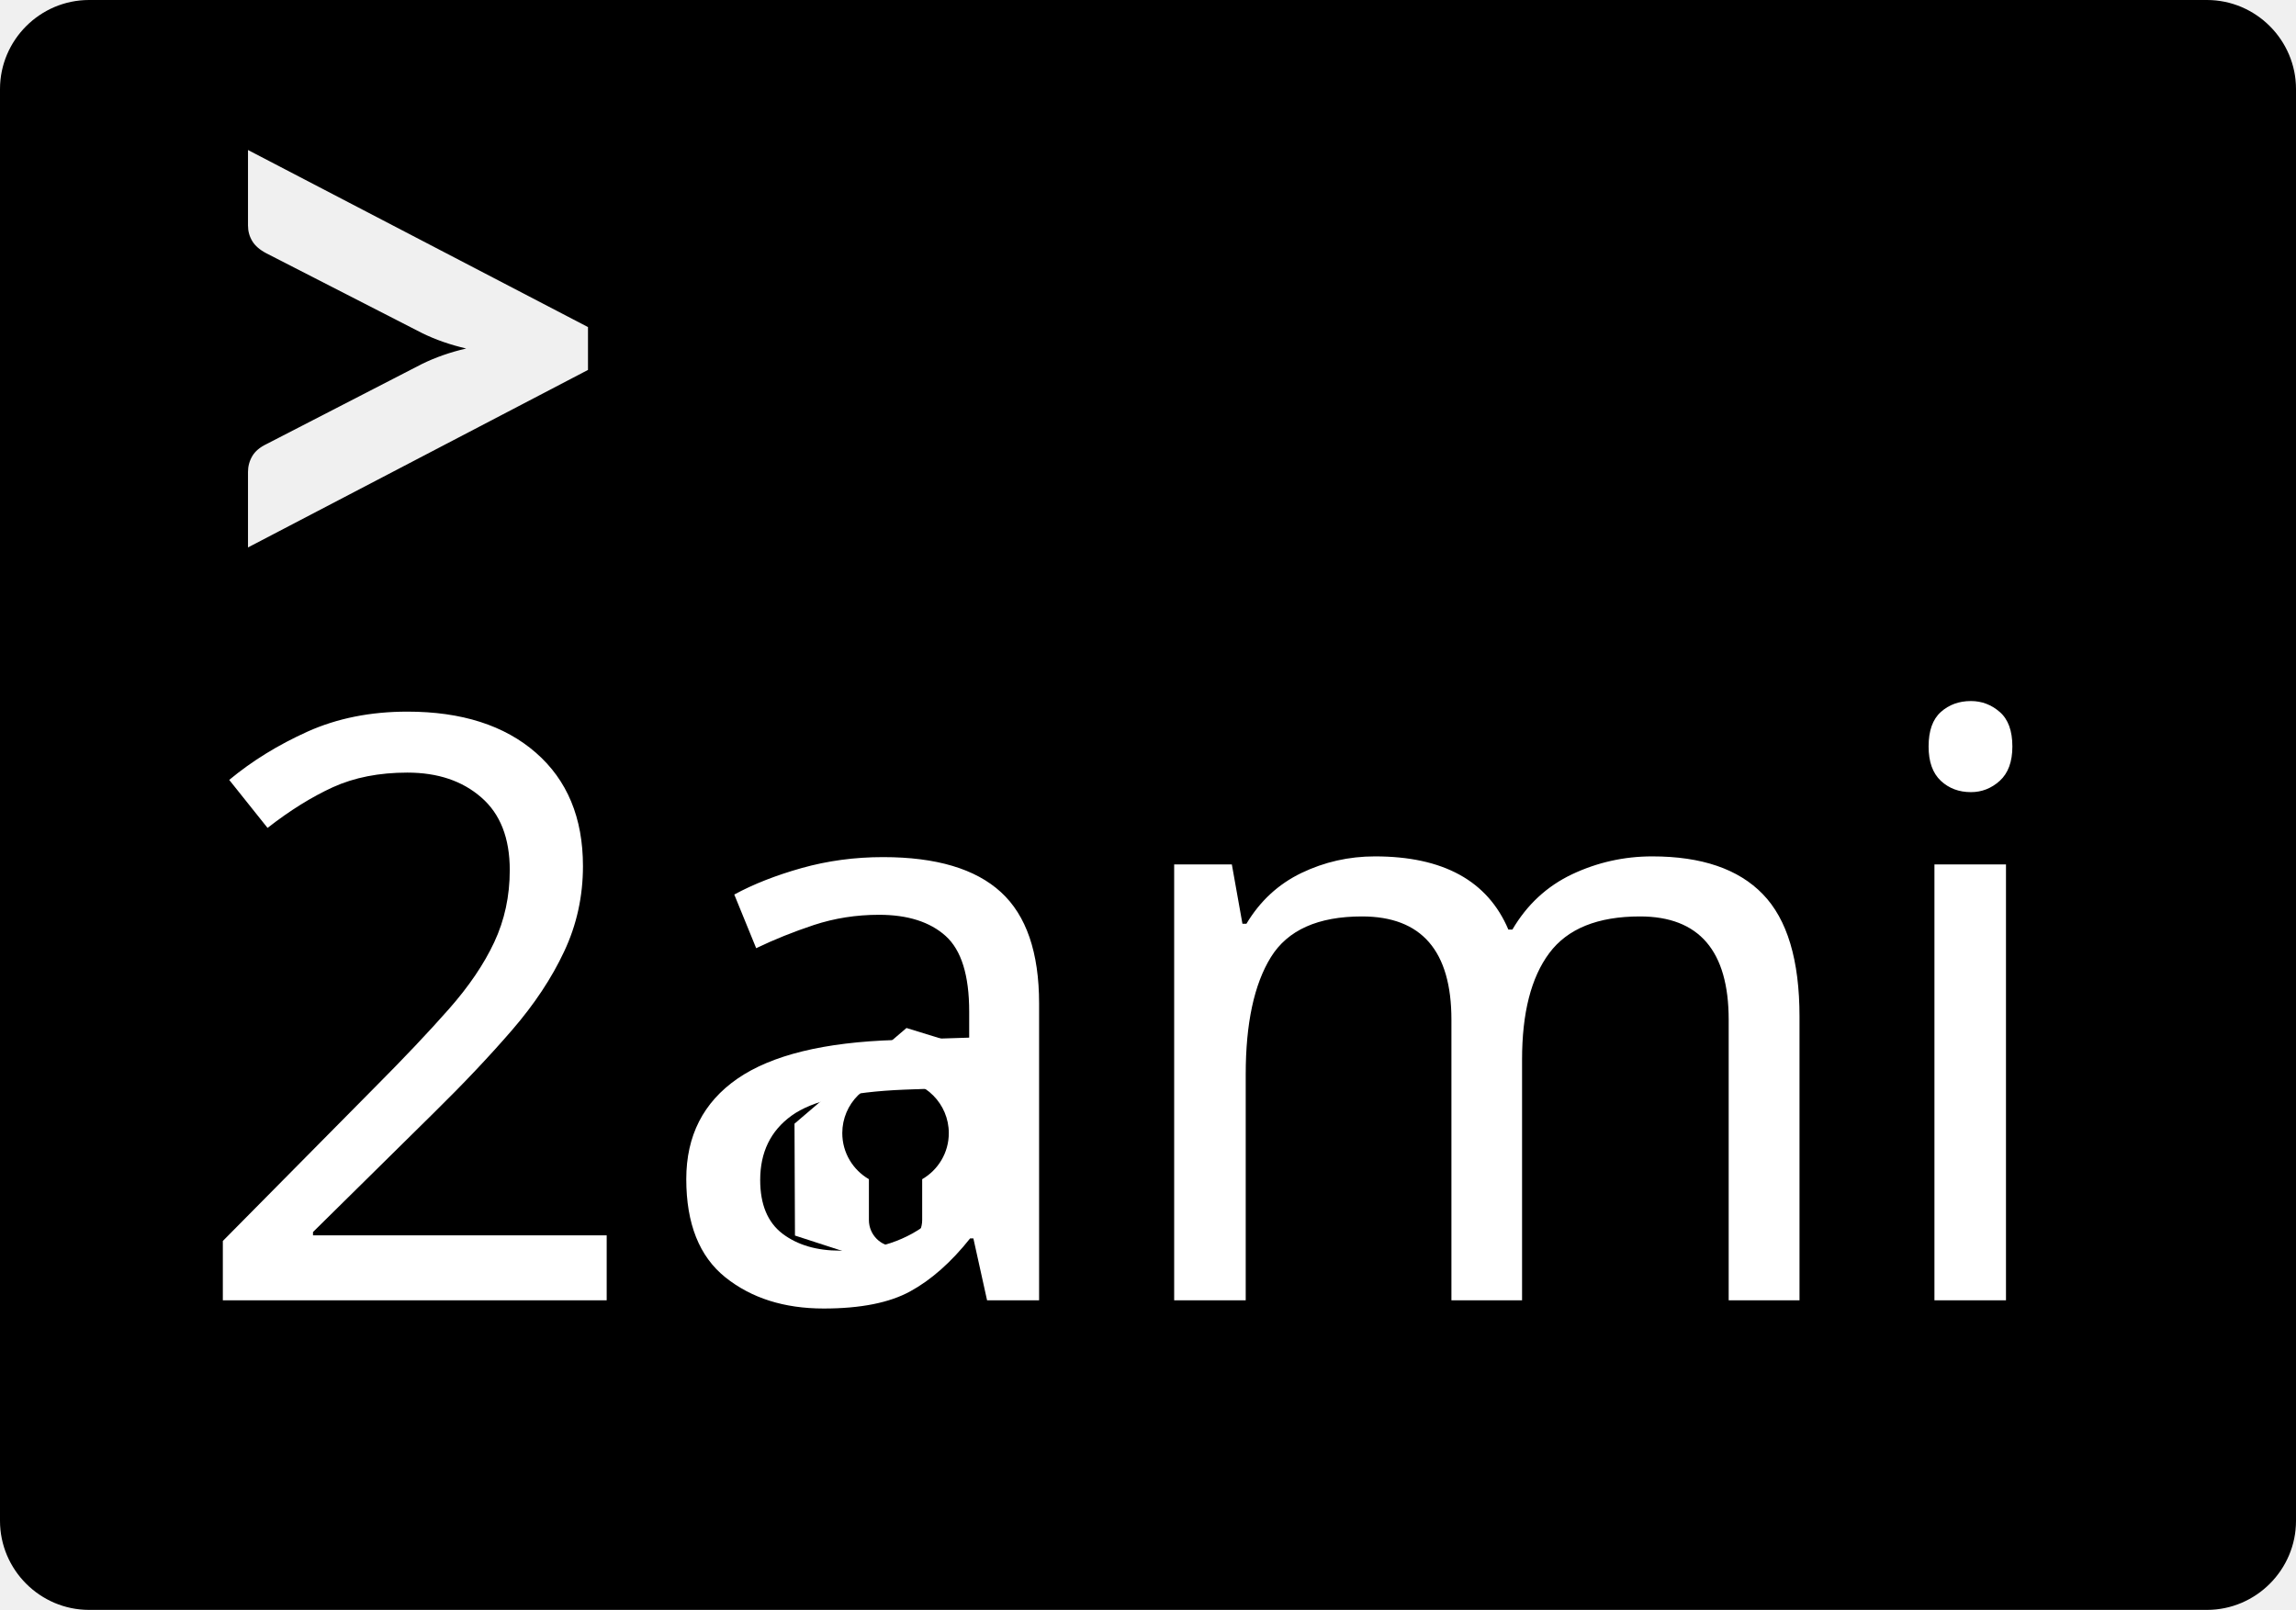
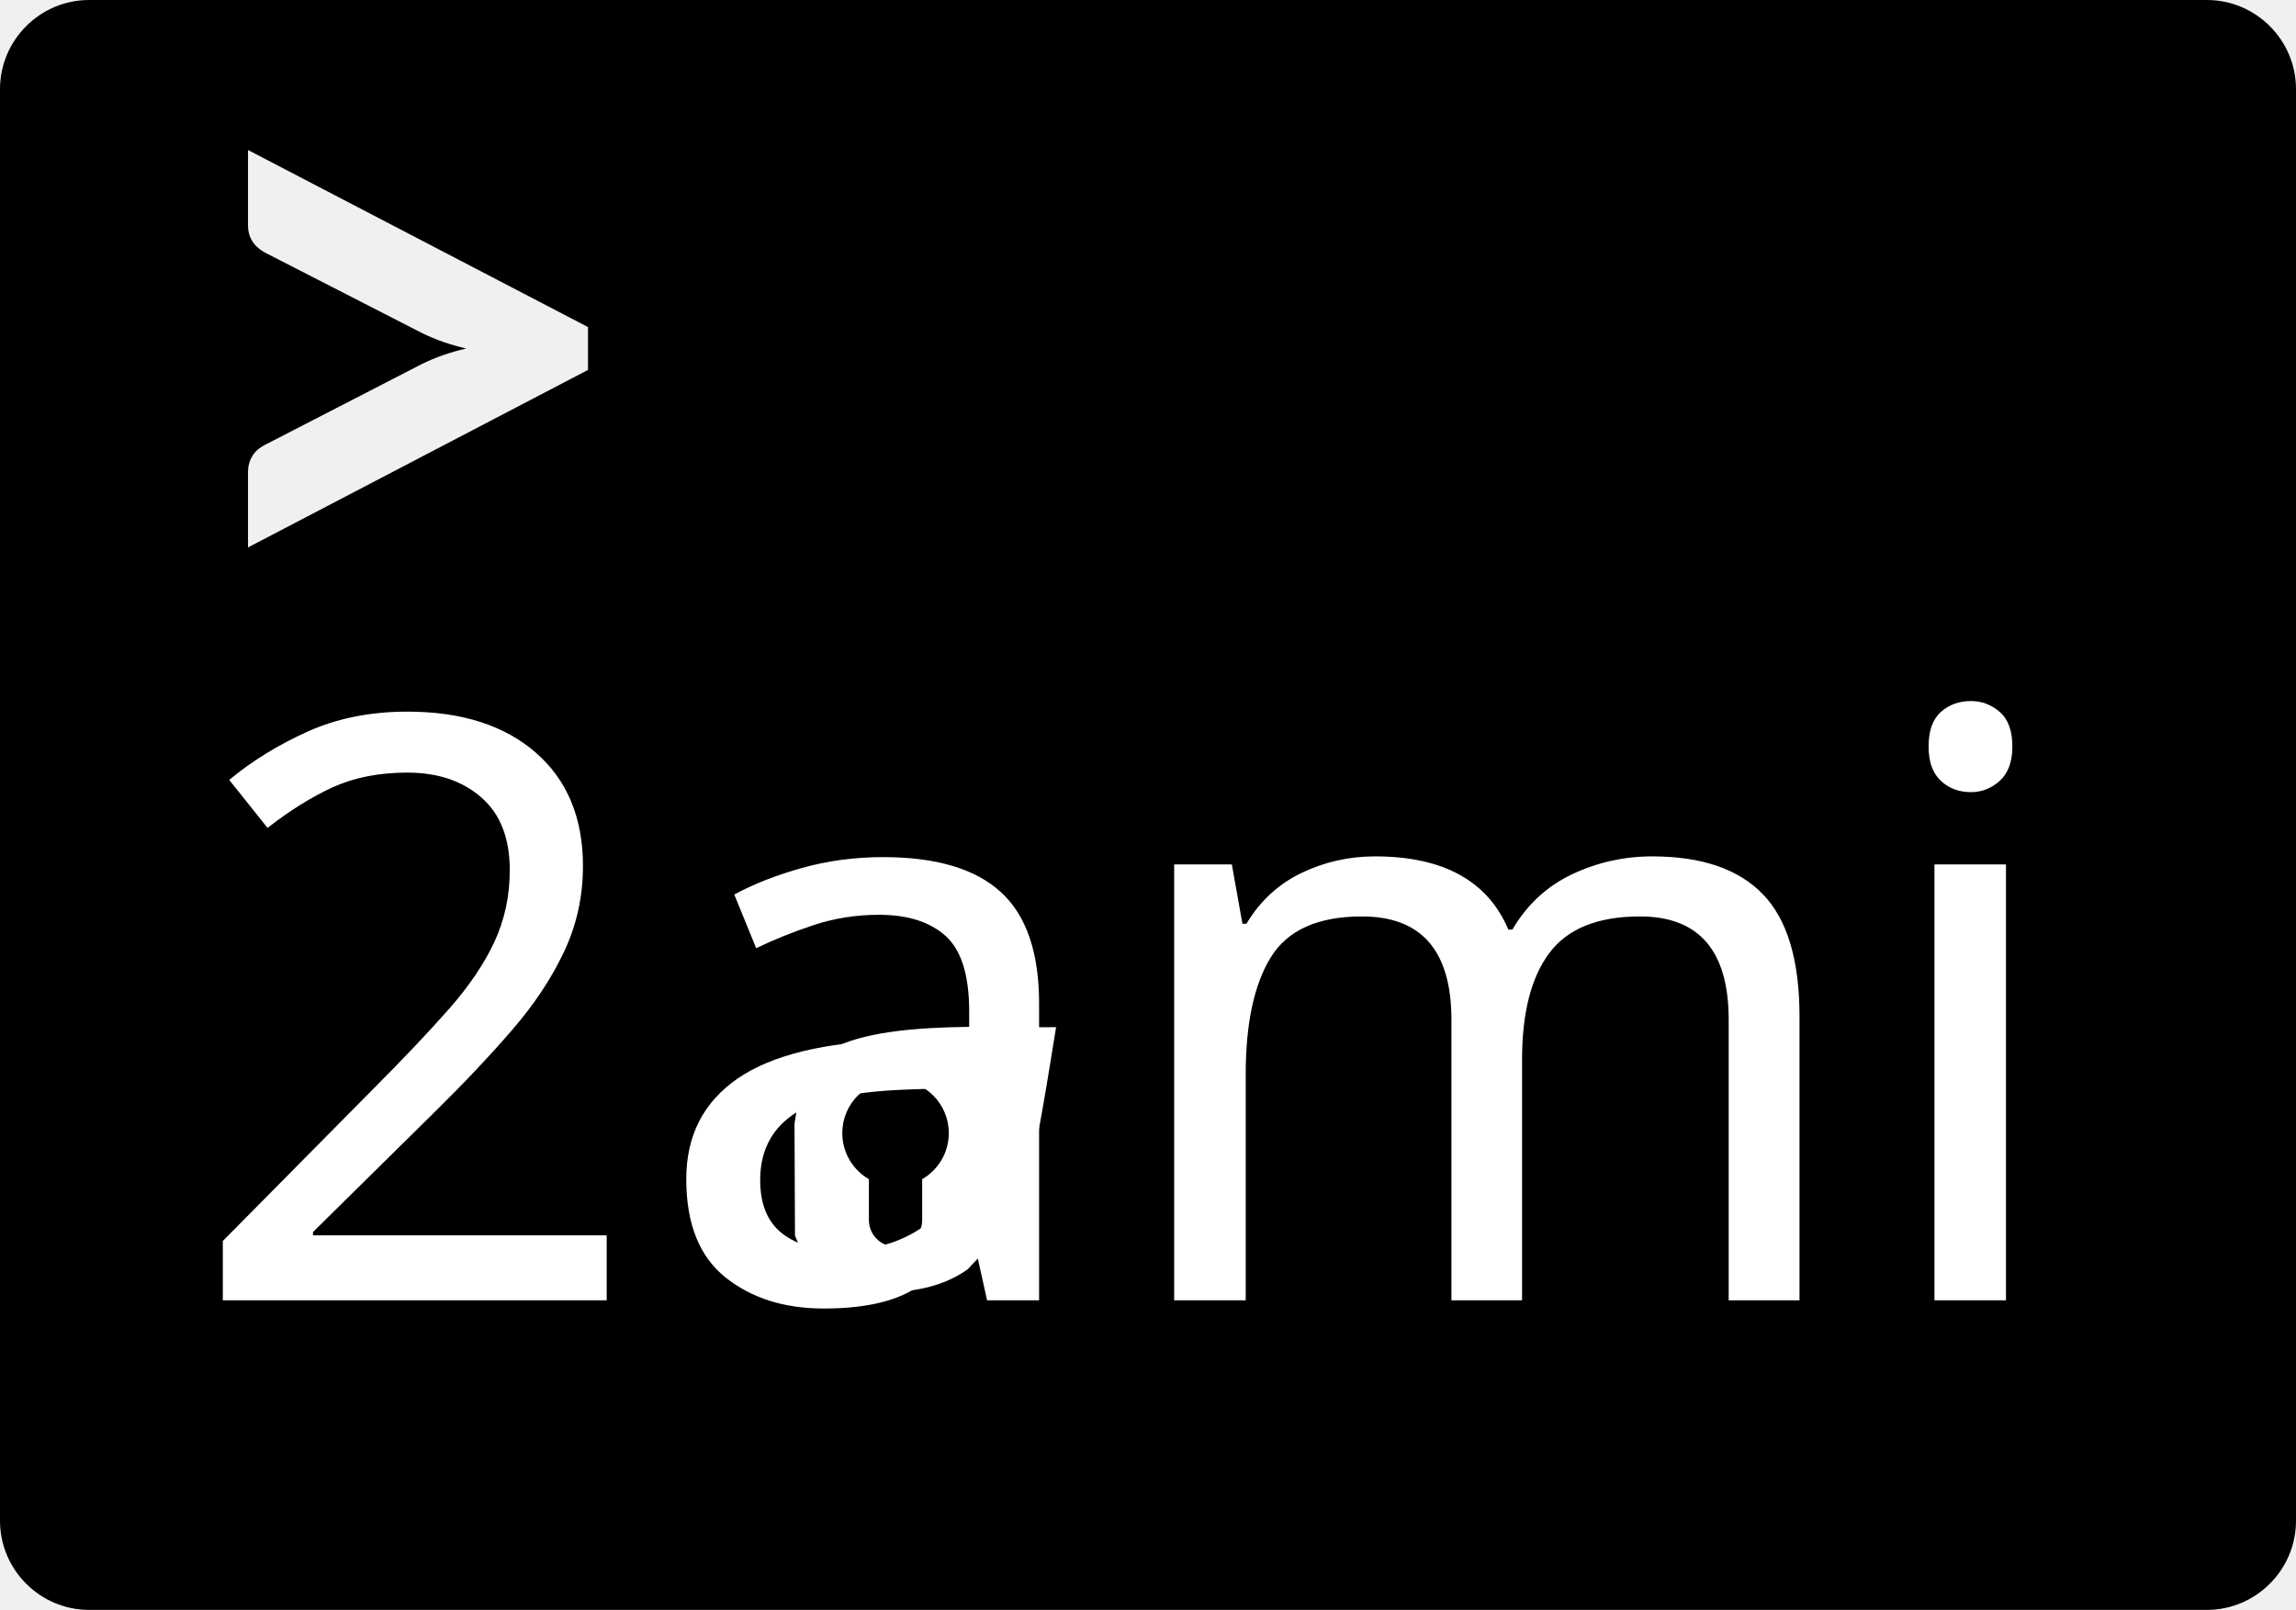
<svg xmlns="http://www.w3.org/2000/svg" width="742.852" height="520.85" viewBox="0 0 196.546 137.808" version="1.1" id="svg5">
  <defs id="defs2" />
  <g id="layer1" transform="translate(-39.81533,-139.3294)">
    <g id="g1050" transform="matrix(2.259152,0,0,2.259152,25.13084,95.27589)">
      <g id="g1034">
        <path d="M 90.125,19.5 H 9.875 C 8.019,19.5 6.5,21.019 6.5,22.875 v 54.25 c 0,1.856 1.519,3.375 3.375,3.375 h 80.25 c 1.856,0 3.375,-1.519 3.375,-3.375 V 22.875 C 93.5,21.019 91.981,19.5 90.125,19.5 Z M 28.78,33.517 15.897,40.243 v -2.859 c 0,-0.216 0.054,-0.417 0.162,-0.601 0.108,-0.184 0.287,-0.335 0.536,-0.455 l 5.897,-3.038 c 0.509,-0.249 1.066,-0.444 1.673,-0.585 C 23.558,32.564 23,32.37 22.492,32.12 l -5.897,-3.021 c -0.249,-0.13 -0.428,-0.285 -0.536,-0.463 -0.108,-0.178 -0.162,-0.376 -0.162,-0.593 v -2.859 l 12.883,6.709 z" id="path1032" />
      </g>
    </g>
    <text xml:space="preserve" style="font-style:normal;font-weight:normal;font-size:69.604px;line-height:1.25;font-family:sans-serif;fill:#000000;fill-opacity:1;stroke:none;stroke-width:3.729" x="55.545" y="250.635" id="text1820">
      <tspan id="tspan1818" style="font-style:normal;font-variant:normal;font-weight:normal;font-stretch:normal;font-size:69.604px;font-family:'Hack Nerd Font Mono';-inkscape-font-specification:'Hack Nerd Font Mono';fill:#ffffff;stroke-width:3.729" x="55.545" y="250.635">2ami</tspan>
    </text>
-     <g id="g1030" transform="matrix(1.04829,0,0,1.04829,91.44449,107.1421)" style="fill:#ffffff">
-       <g id="g1014" style="fill:#ffffff" transform="matrix(0.9027765,0,0,0.9027765,-21.25973,66.00141)">
-         <path fill="#000000" d="m 50.991,53.886 -10.13,8.656 0.042,10.118 8.632,2.803 8.532,-3.773 3.044,-5.227 1.619,-8.957 z M 52.41,67.562 v 3.694 c 0,1.331 -1.079,2.41 -2.41,2.41 -1.331,0 -2.409,-1.079 -2.409,-2.41 v -3.694 c -1.438,-0.833 -2.408,-2.386 -2.408,-4.167 0,-2.661 2.156,-4.817 4.817,-4.817 2.661,0 4.818,2.156 4.818,4.817 0,1.782 -0.97,3.334 -2.408,4.167 z" id="path1012" style="fill:#ffffff" />
+     <g id="g1030" transform="matrix(1.04829,0,0,1.04829,91.44449,107.1421)" style="fill:#ffff00">
+       <g id="g1014" style="fill:#ffff00" transform="matrix(0.9027765,0,0,0.9027765,-21.25973,66.00141)">
+         <path fill="#000000" d="m 42.911,56.686 c -1.465,1.46 -2.049,5.856 -2.049,5.856 l 0.042,10.118 c 0,0 1.128,3.002 2.437,3.664 3.927,1.988 9.622,1.962 13.189,-0.617 5.123,-5.465 5.203,-4.482 7.993,-21.899 -5.414,0.121 -17.515,-0.852 -21.611,2.877 z M 52.41,67.562 v 3.694 c 0,1.331 -1.079,2.41 -2.41,2.41 -1.331,0 -2.409,-1.079 -2.409,-2.41 v -3.694 c -1.438,-0.833 -2.408,-2.386 -2.408,-4.167 0,-2.661 2.156,-4.817 4.817,-4.817 2.661,0 4.818,2.156 4.818,4.817 0,1.782 -0.97,3.334 -2.408,4.167 z" id="path1012" style="fill:#ffffff" />
      </g>
    </g>
  </g>
</svg>
